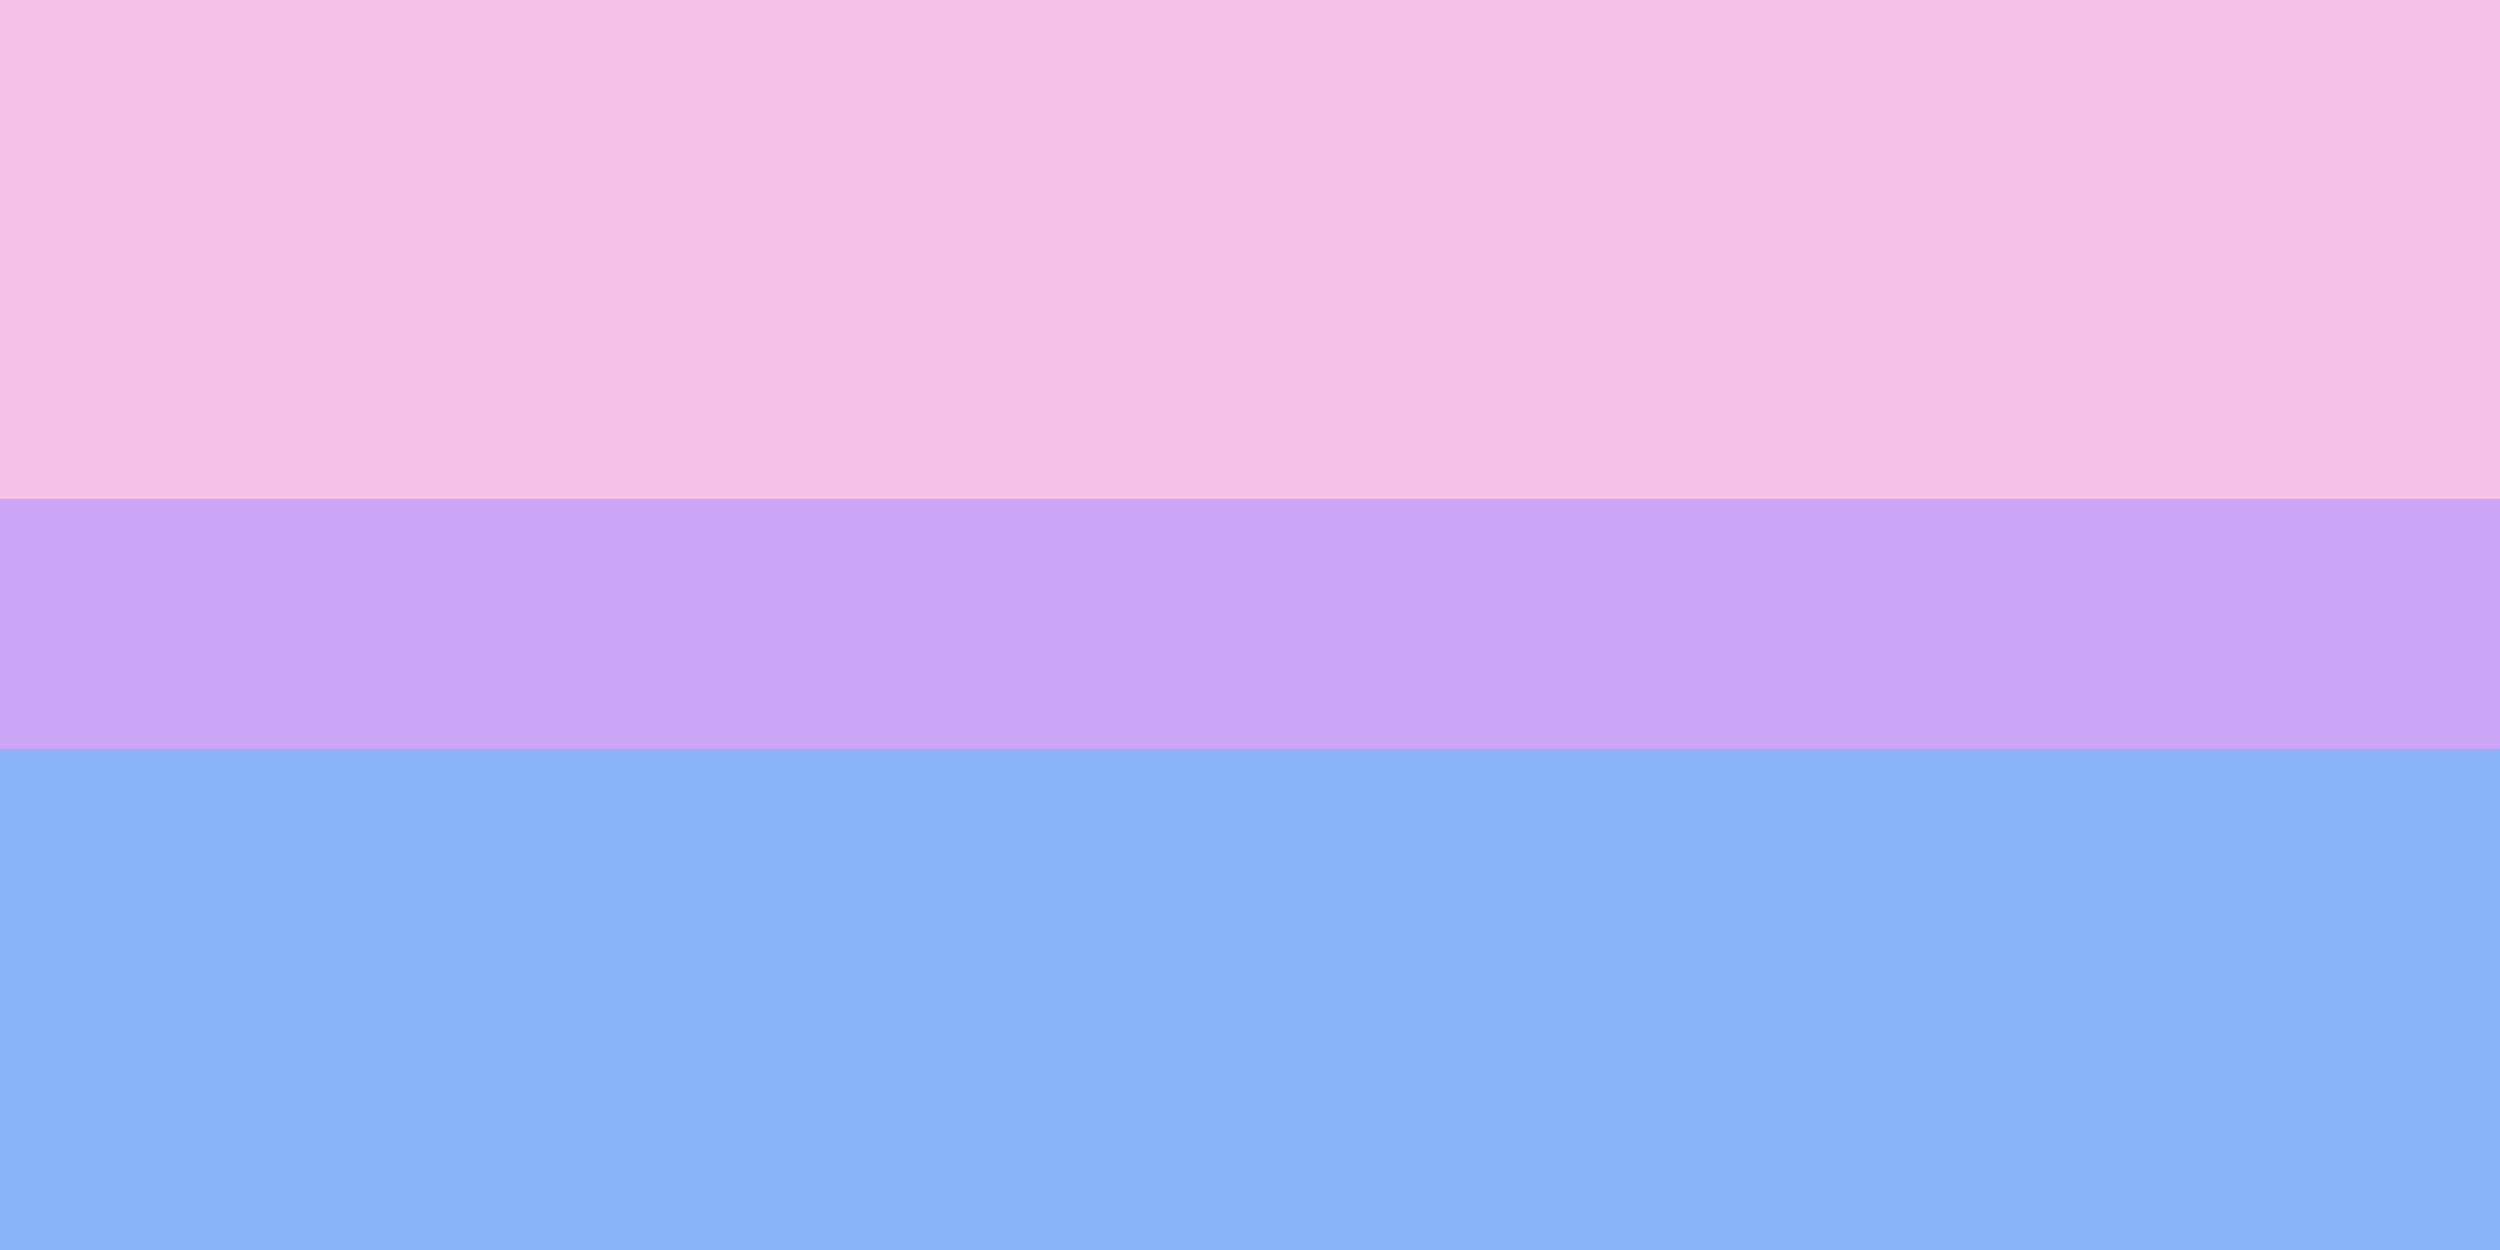
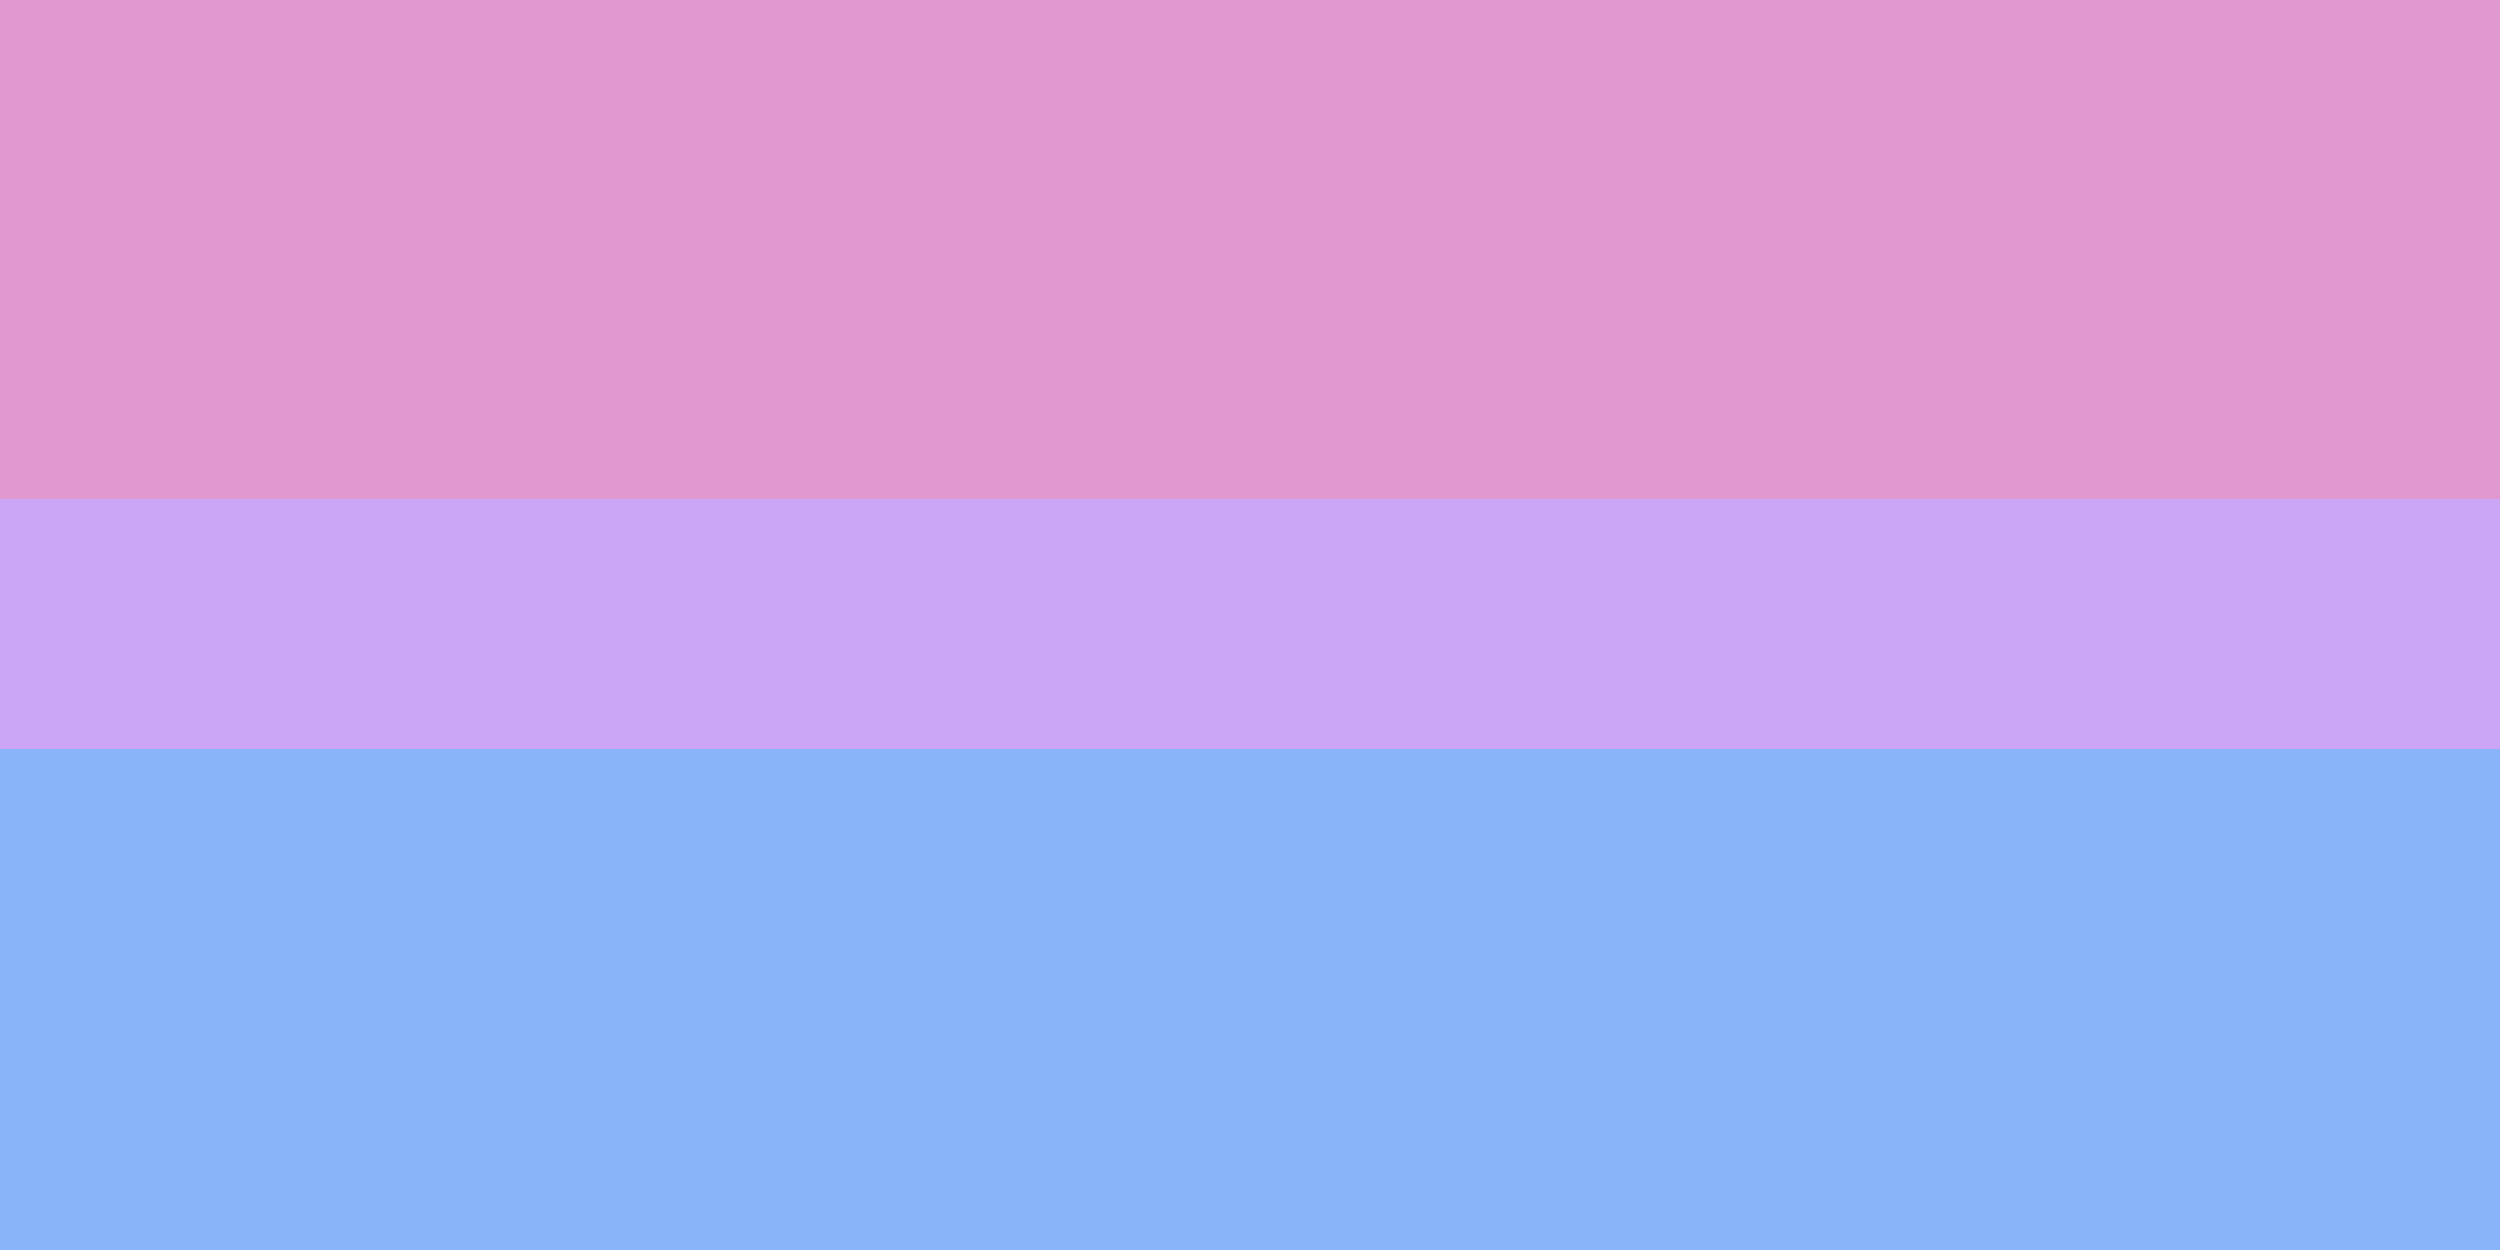
<svg xmlns="http://www.w3.org/2000/svg" width="1000" height="500" shape-rendering="crispEdges">
-   <path fill="#f5c2e7" stroke="#f5c2e7" d="M0 0h1000v200H0z" />
+   <path fill="#df98d0" stroke="#df98d0" d="M0 0h1000v200H0z" />
  <path fill="#cba6f7" stroke="#cba6f7" d="M0 200h1000v100H0z" />
  <path fill="#89b4fa" stroke="#89b4fa" d="M0 300h1000v200H0z" />
</svg>
